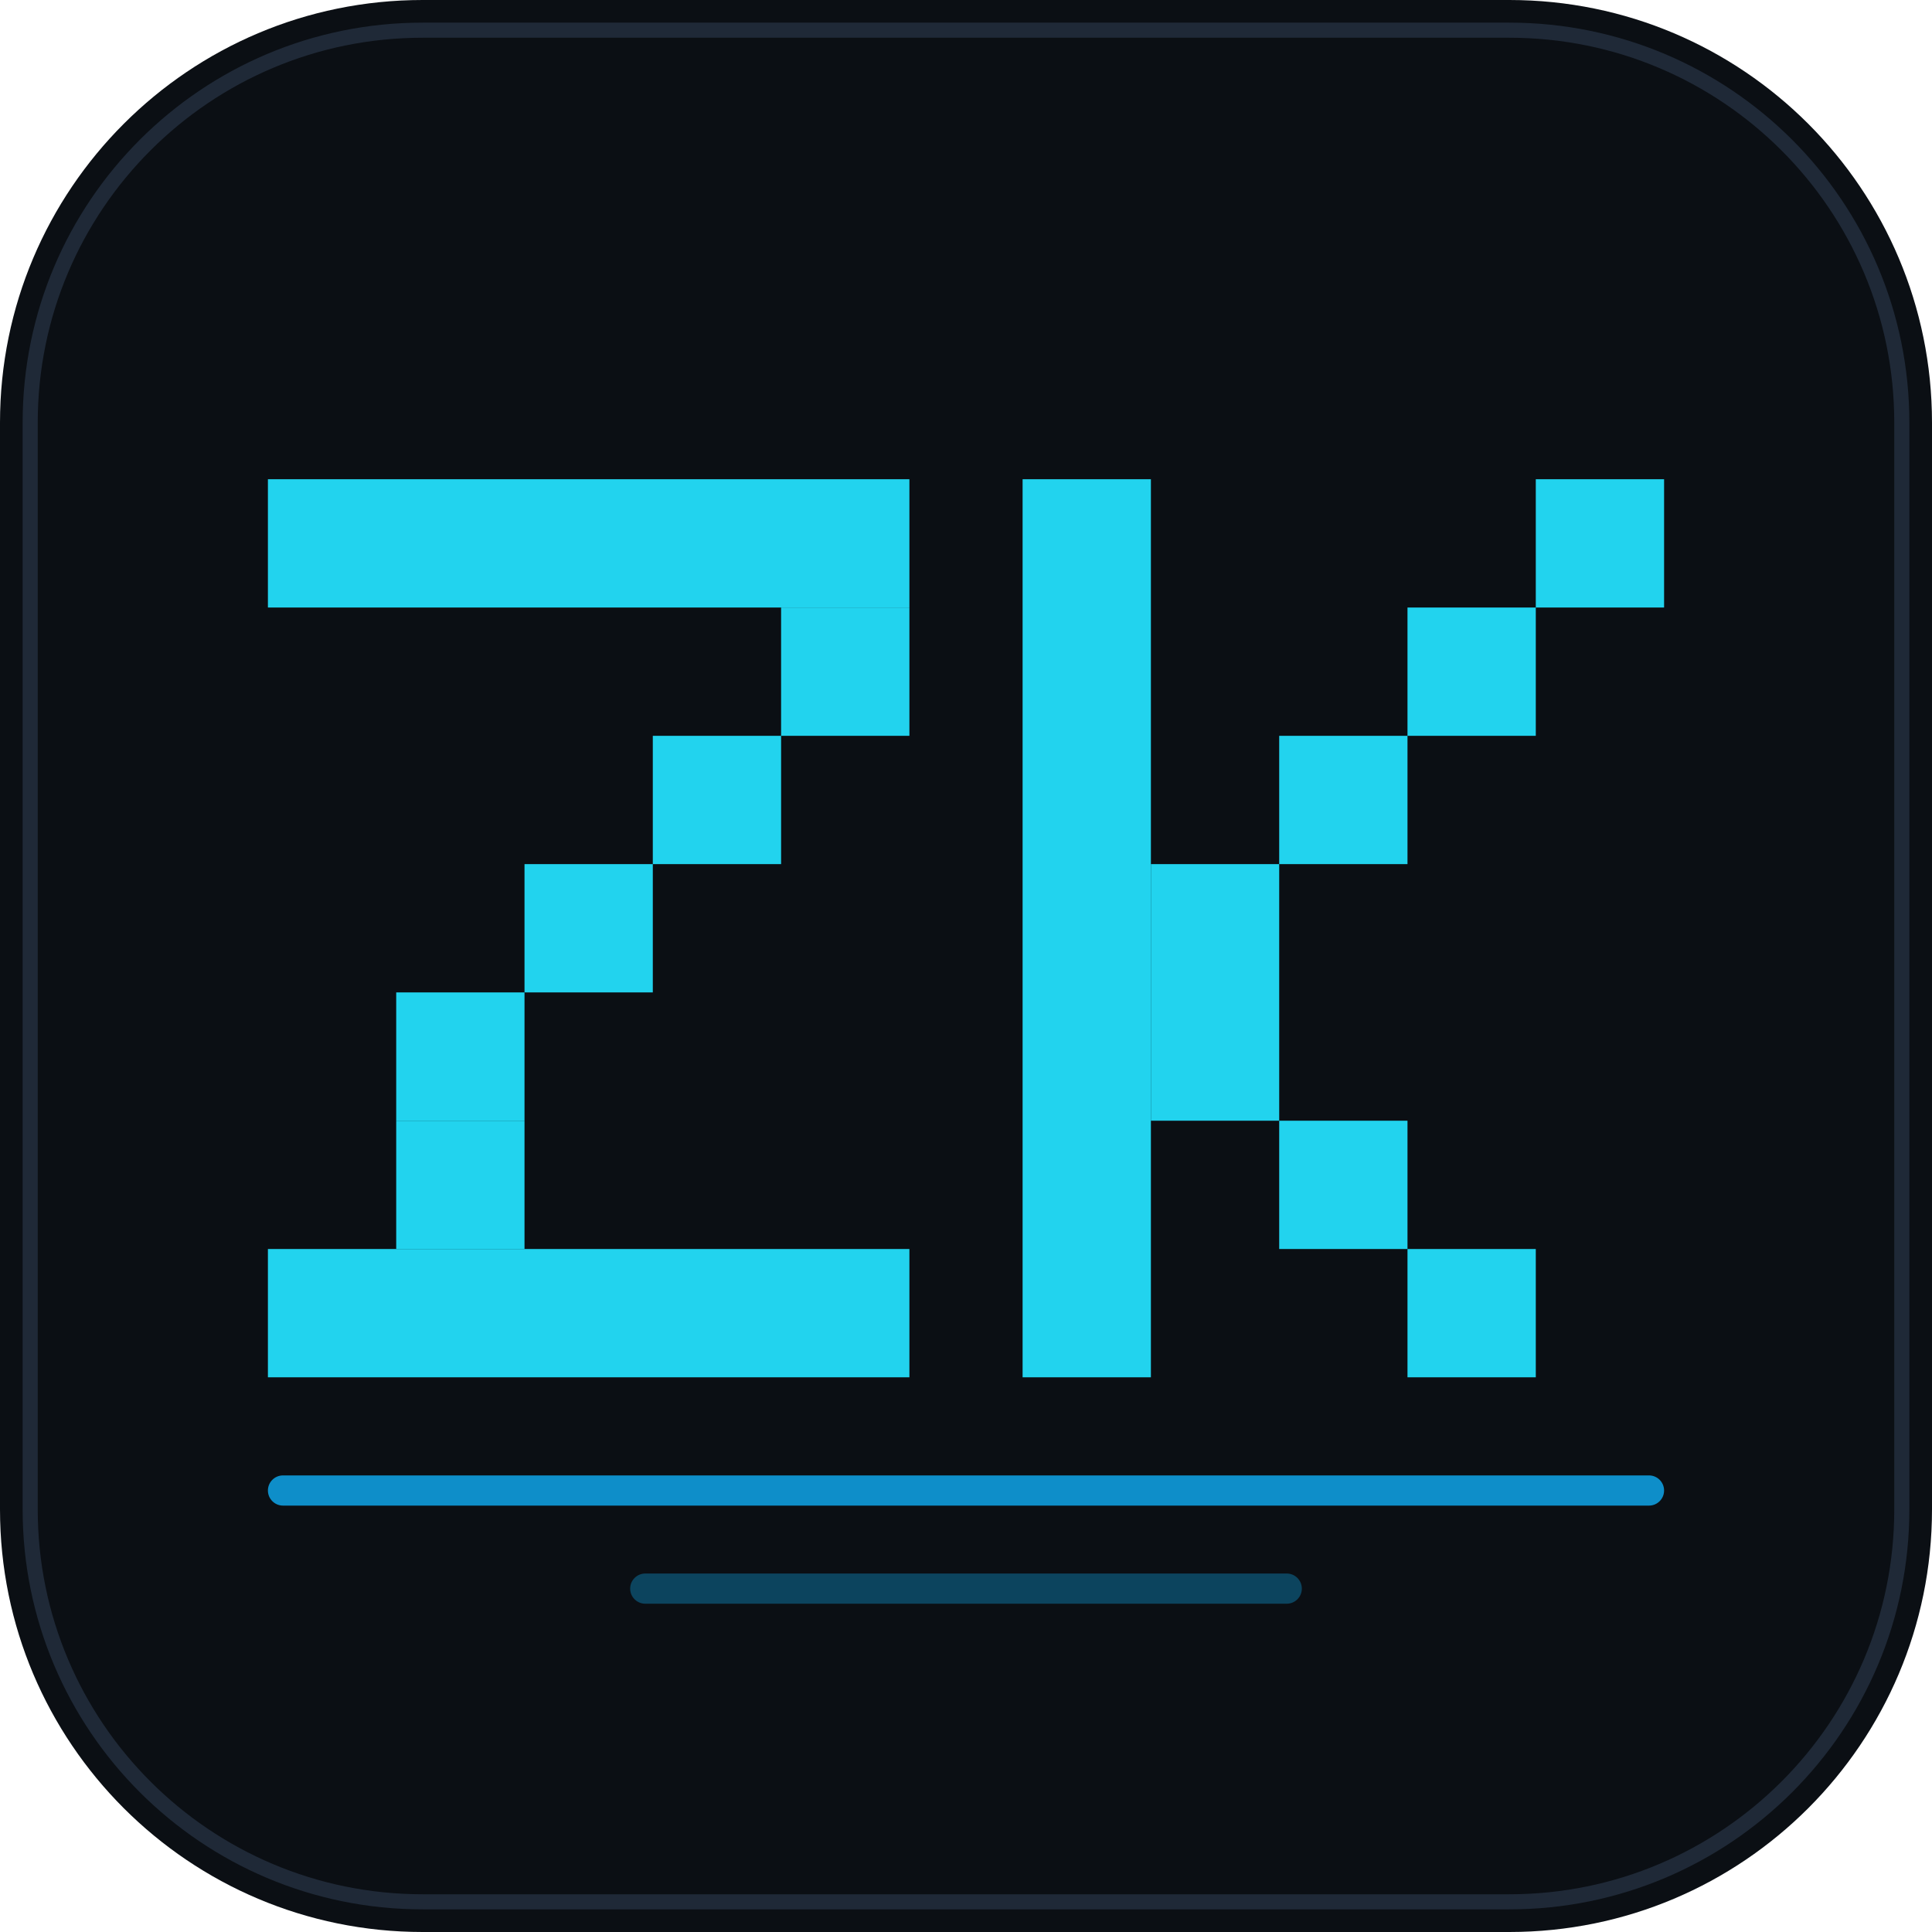
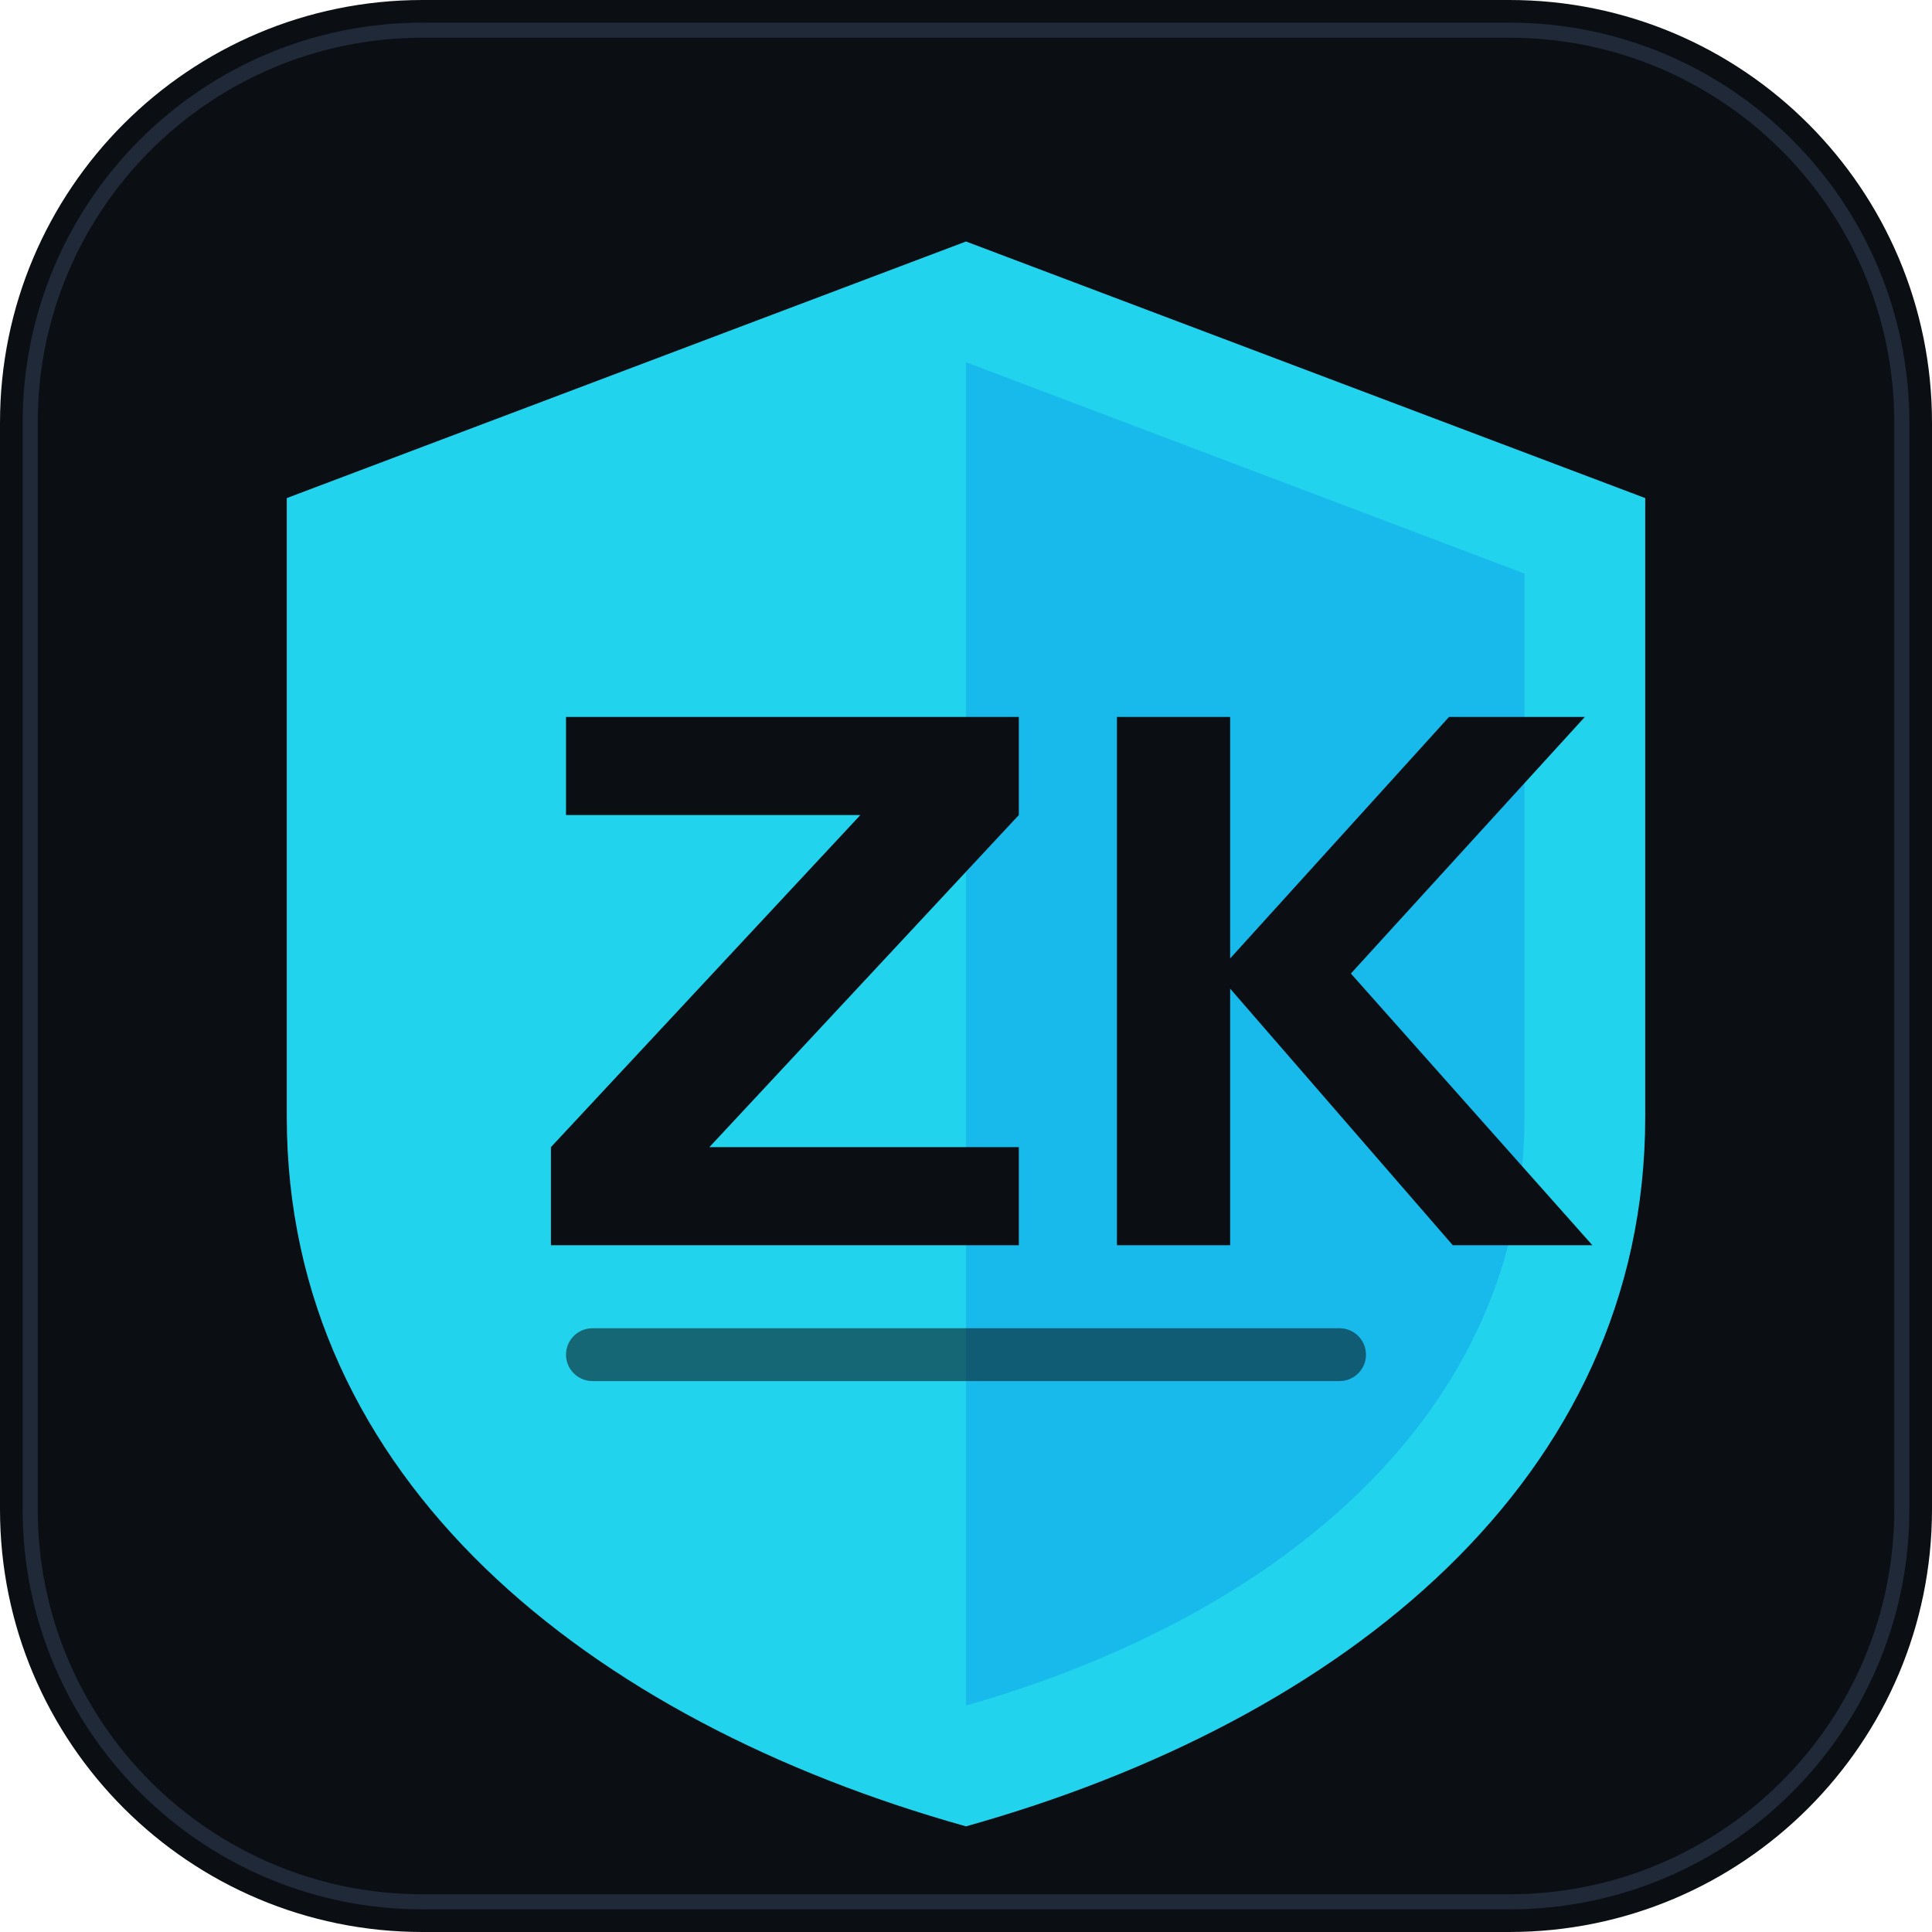
<svg xmlns="http://www.w3.org/2000/svg" viewBox="0 0 512 512" width="512" height="512" role="img" aria-label="zkagent">
  <rect width="512" height="512" rx="112" fill="#0B0F14" />
  <rect x="8" y="8" width="496" height="496" rx="104" fill="none" stroke="#1F2937" stroke-width="4" />
-   <g fill="#22D3EE">
-     <rect x="71" y="127" width="170" height="34" />
-     <rect x="207" y="161" width="34" height="34" />
-     <rect x="173" y="195" width="34" height="34" />
-     <rect x="139" y="229" width="34" height="34" />
-     <rect x="105" y="263" width="34" height="34" />
-     <rect x="105" y="297" width="34" height="34" />
-     <rect x="71" y="331" width="170" height="34" />
-     <rect x="271" y="127" width="34" height="238" />
-     <rect x="407" y="127" width="34" height="34" />
-     <rect x="373" y="161" width="34" height="34" />
-     <rect x="339" y="195" width="34" height="34" />
-     <rect x="305" y="229" width="34" height="68" />
-     <rect x="339" y="297" width="34" height="34" />
-     <rect x="373" y="331" width="34" height="34" />
+   <path d="M256 64 L436 132 V296 C436 392 356 456 256 484 C156 456 76 392 76 296 V132 Z" fill="#22D3EE" />
+   <path d="M256 96 L404 152 V296 C404 374 340 428 256 452 Z" fill="#0EA5E9" opacity="0.55" />
+   <g fill="#0B0F14">
+     <path d="M150 190 h120 v26 l-82 88 h82 v26 H146 v-26 l82 -88 h-78 Z" />
+     <path d="M296 190 h30 v64 l58 -64 h36 l-62 68 64 72 h-37 l-59 -68 v68 h-30 Z" />
  </g>
-   <g fill="#0EA5E9" opacity="0.85">
-     <rect x="71" y="391" width="370" height="8" rx="4" />
-   </g>
-   <g fill="#0EA5E9" opacity="0.35">
-     <rect x="167" y="417" width="178" height="8" rx="4" />
-   </g>
+   <rect x="150" y="352" width="212" height="14" rx="7" fill="#0B0F14" opacity="0.55" />
</svg>
